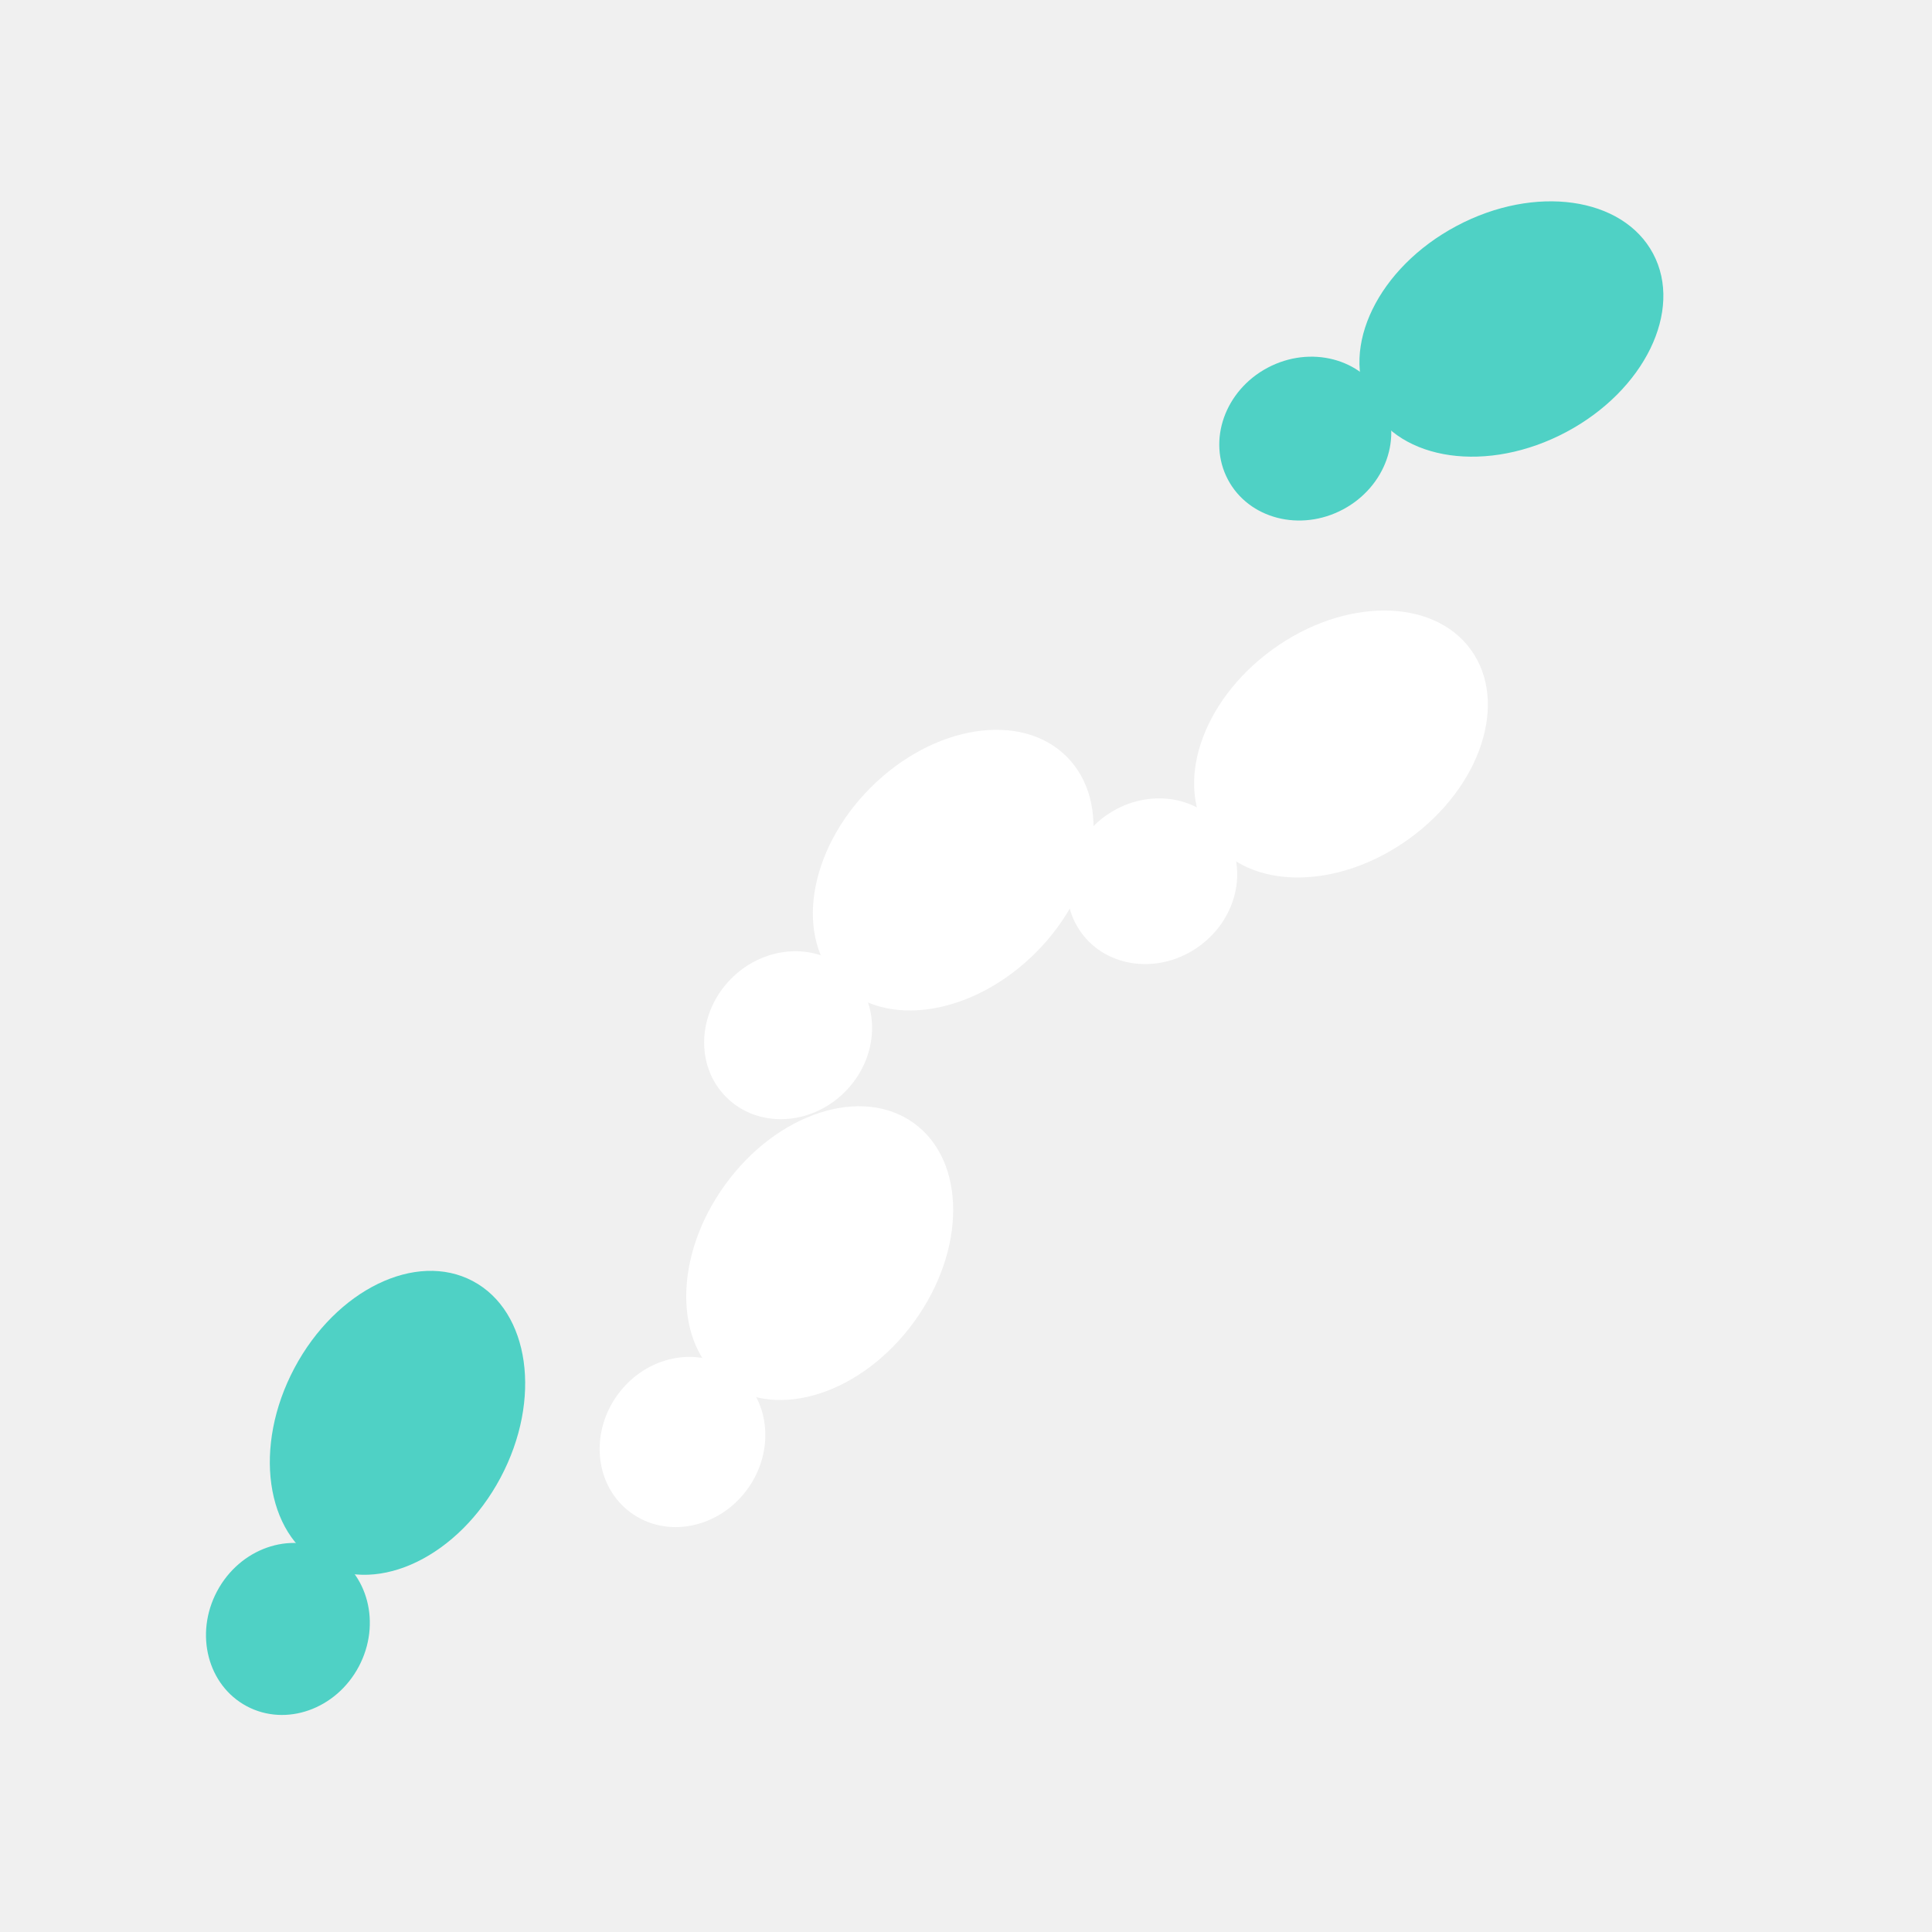
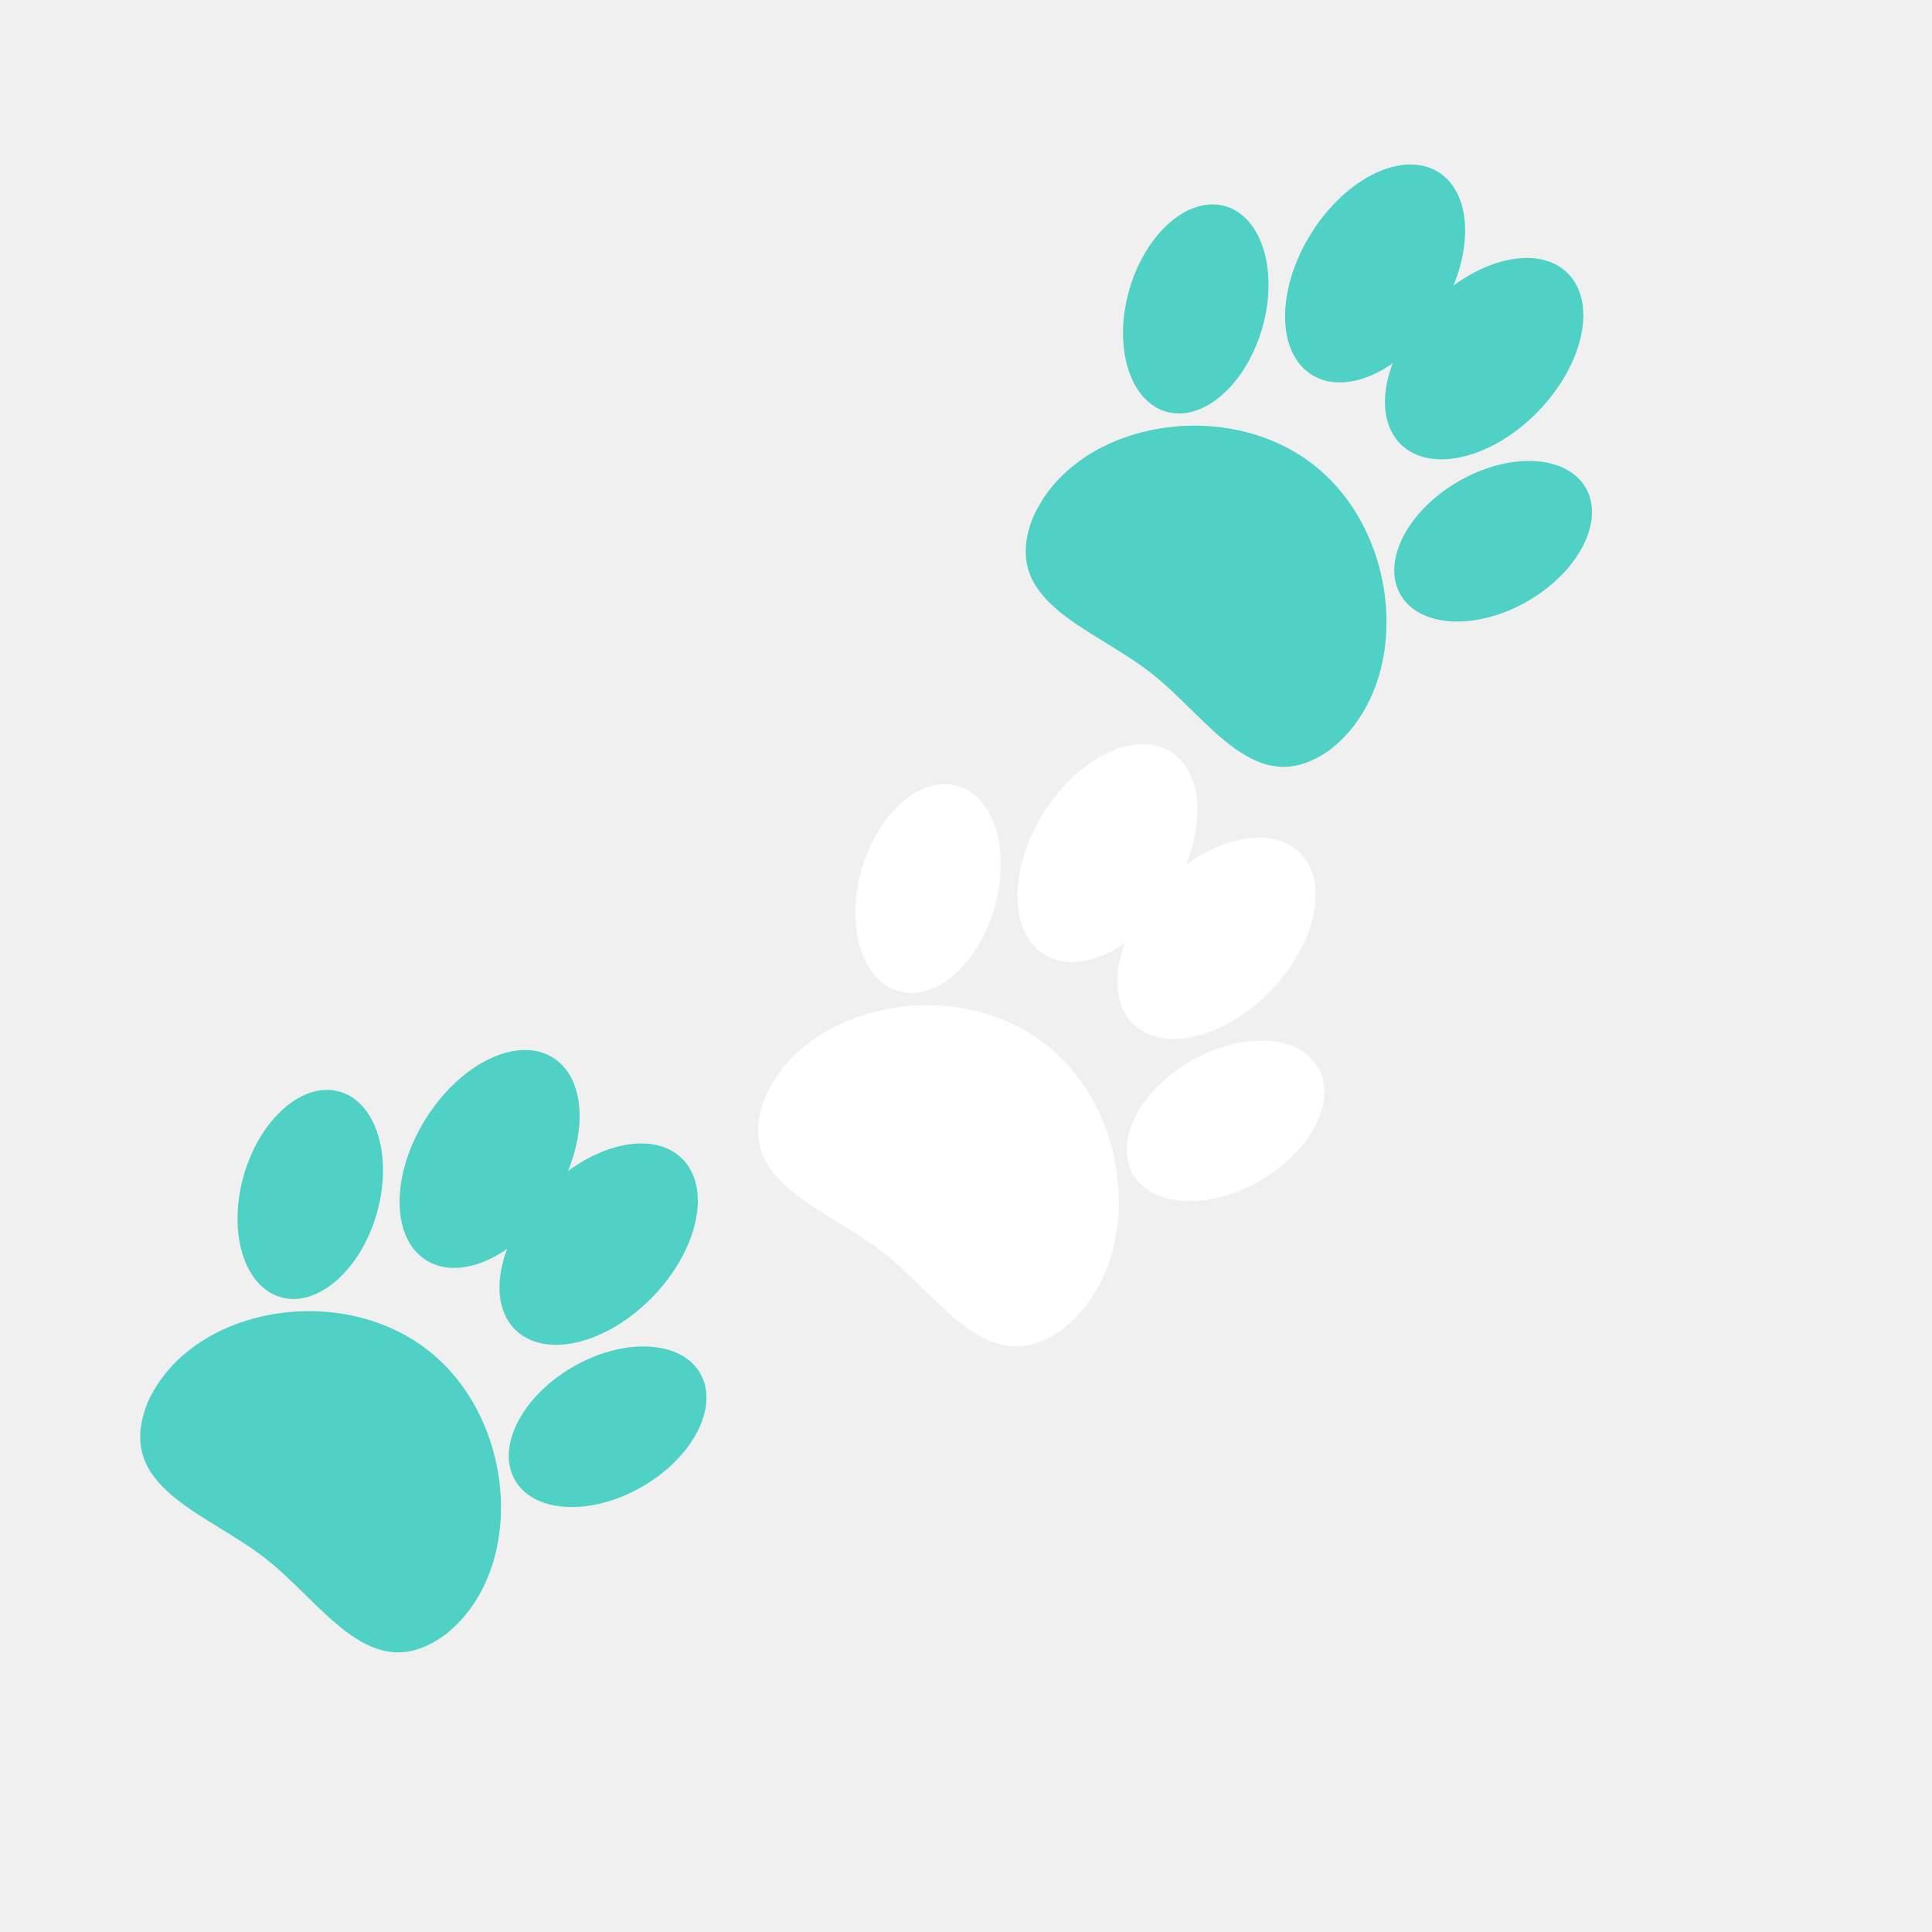
<svg xmlns="http://www.w3.org/2000/svg" viewBox="0 0 192 192" width="192" height="192" role="img" aria-label="Orme · Live">
-   <g transform="translate(36.1 147.8) rotate(28) scale(1.45)" fill="#4fd1c5">
-     <ellipse cx="0" cy="-5" rx="8" ry="11" />
-     <ellipse cx="0" cy="11" rx="5.5" ry="6" />
+   <g transform="translate(43.3 133.2) rotate(38) scale(1.25)" fill="#4fd1c5">
+     <path d="M0,1 C-9,1 -17,10 -15,18 C-13,25 -6,22 0,22 C6,22 13,25 15,18 C17,10 9,1 0,1 Z" />
+     <ellipse cx="-15" cy="-3" rx="5.5" ry="8.5" transform="rotate(-22 -15 -3)" />
+     <ellipse cx="-5.5" cy="-14" rx="6" ry="9.5" transform="rotate(-6 -5.5 -14)" />
+     <ellipse cx="5.5" cy="-14" rx="6" ry="9.5" transform="rotate(6 5.5 -14)" />
+     <ellipse cx="15" cy="-3" rx="5.5" ry="8.5" transform="rotate(22 15 -3)" />
  </g>
-   <g transform="translate(77.2 130.4) rotate(36) scale(1.45)" fill="#fff">
-     <ellipse cx="0" cy="-5" rx="8" ry="11" />
-     <ellipse cx="0" cy="11" rx="5.5" ry="6" />
+   <g transform="translate(104.7 102.8) rotate(38) scale(1.25)" fill="#fff">
+     <path d="M0,1 C-9,1 -17,10 -15,18 C-13,25 -6,22 0,22 C6,22 13,25 15,18 C17,10 9,1 0,1 Z" />
+     <ellipse cx="-15" cy="-3" rx="5.5" ry="8.5" transform="rotate(-22 -15 -3)" />
+     <ellipse cx="-5.5" cy="-14" rx="6" ry="9.5" transform="rotate(-6 -5.5 -14)" />
+     <ellipse cx="5.5" cy="-14" rx="6" ry="9.5" transform="rotate(6 5.5 -14)" />
+     <ellipse cx="15" cy="-3" rx="5.5" ry="8.5" transform="rotate(22 15 -3)" />
  </g>
-   <g transform="translate(89.6 91.6) rotate(45) scale(1.45)" fill="#fff">
-     <ellipse cx="0" cy="-5" rx="8" ry="11" />
-     <ellipse cx="0" cy="11" rx="5.5" ry="6" />
-   </g>
-   <g transform="translate(127.4 78.2) rotate(54) scale(1.45)" fill="#fff">
-     <ellipse cx="0" cy="-5" rx="8" ry="11" />
-     <ellipse cx="0" cy="11" rx="5.5" ry="6" />
-   </g>
-   <g transform="translate(143.8 36.1) rotate(62) scale(1.45)" fill="#4fd1c5">
-     <ellipse cx="0" cy="-5" rx="8" ry="11" />
-     <ellipse cx="0" cy="11" rx="5.5" ry="6" />
+   <g transform="translate(131.3 45.2) rotate(38) scale(1.25)" fill="#4fd1c5">
+     <path d="M0,1 C-9,1 -17,10 -15,18 C-13,25 -6,22 0,22 C6,22 13,25 15,18 C17,10 9,1 0,1 Z" />
+     <ellipse cx="-15" cy="-3" rx="5.5" ry="8.5" transform="rotate(-22 -15 -3)" />
+     <ellipse cx="-5.5" cy="-14" rx="6" ry="9.5" transform="rotate(-6 -5.5 -14)" />
+     <ellipse cx="5.5" cy="-14" rx="6" ry="9.5" transform="rotate(6 5.5 -14)" />
+     <ellipse cx="15" cy="-3" rx="5.5" ry="8.5" transform="rotate(22 15 -3)" />
  </g>
</svg>
